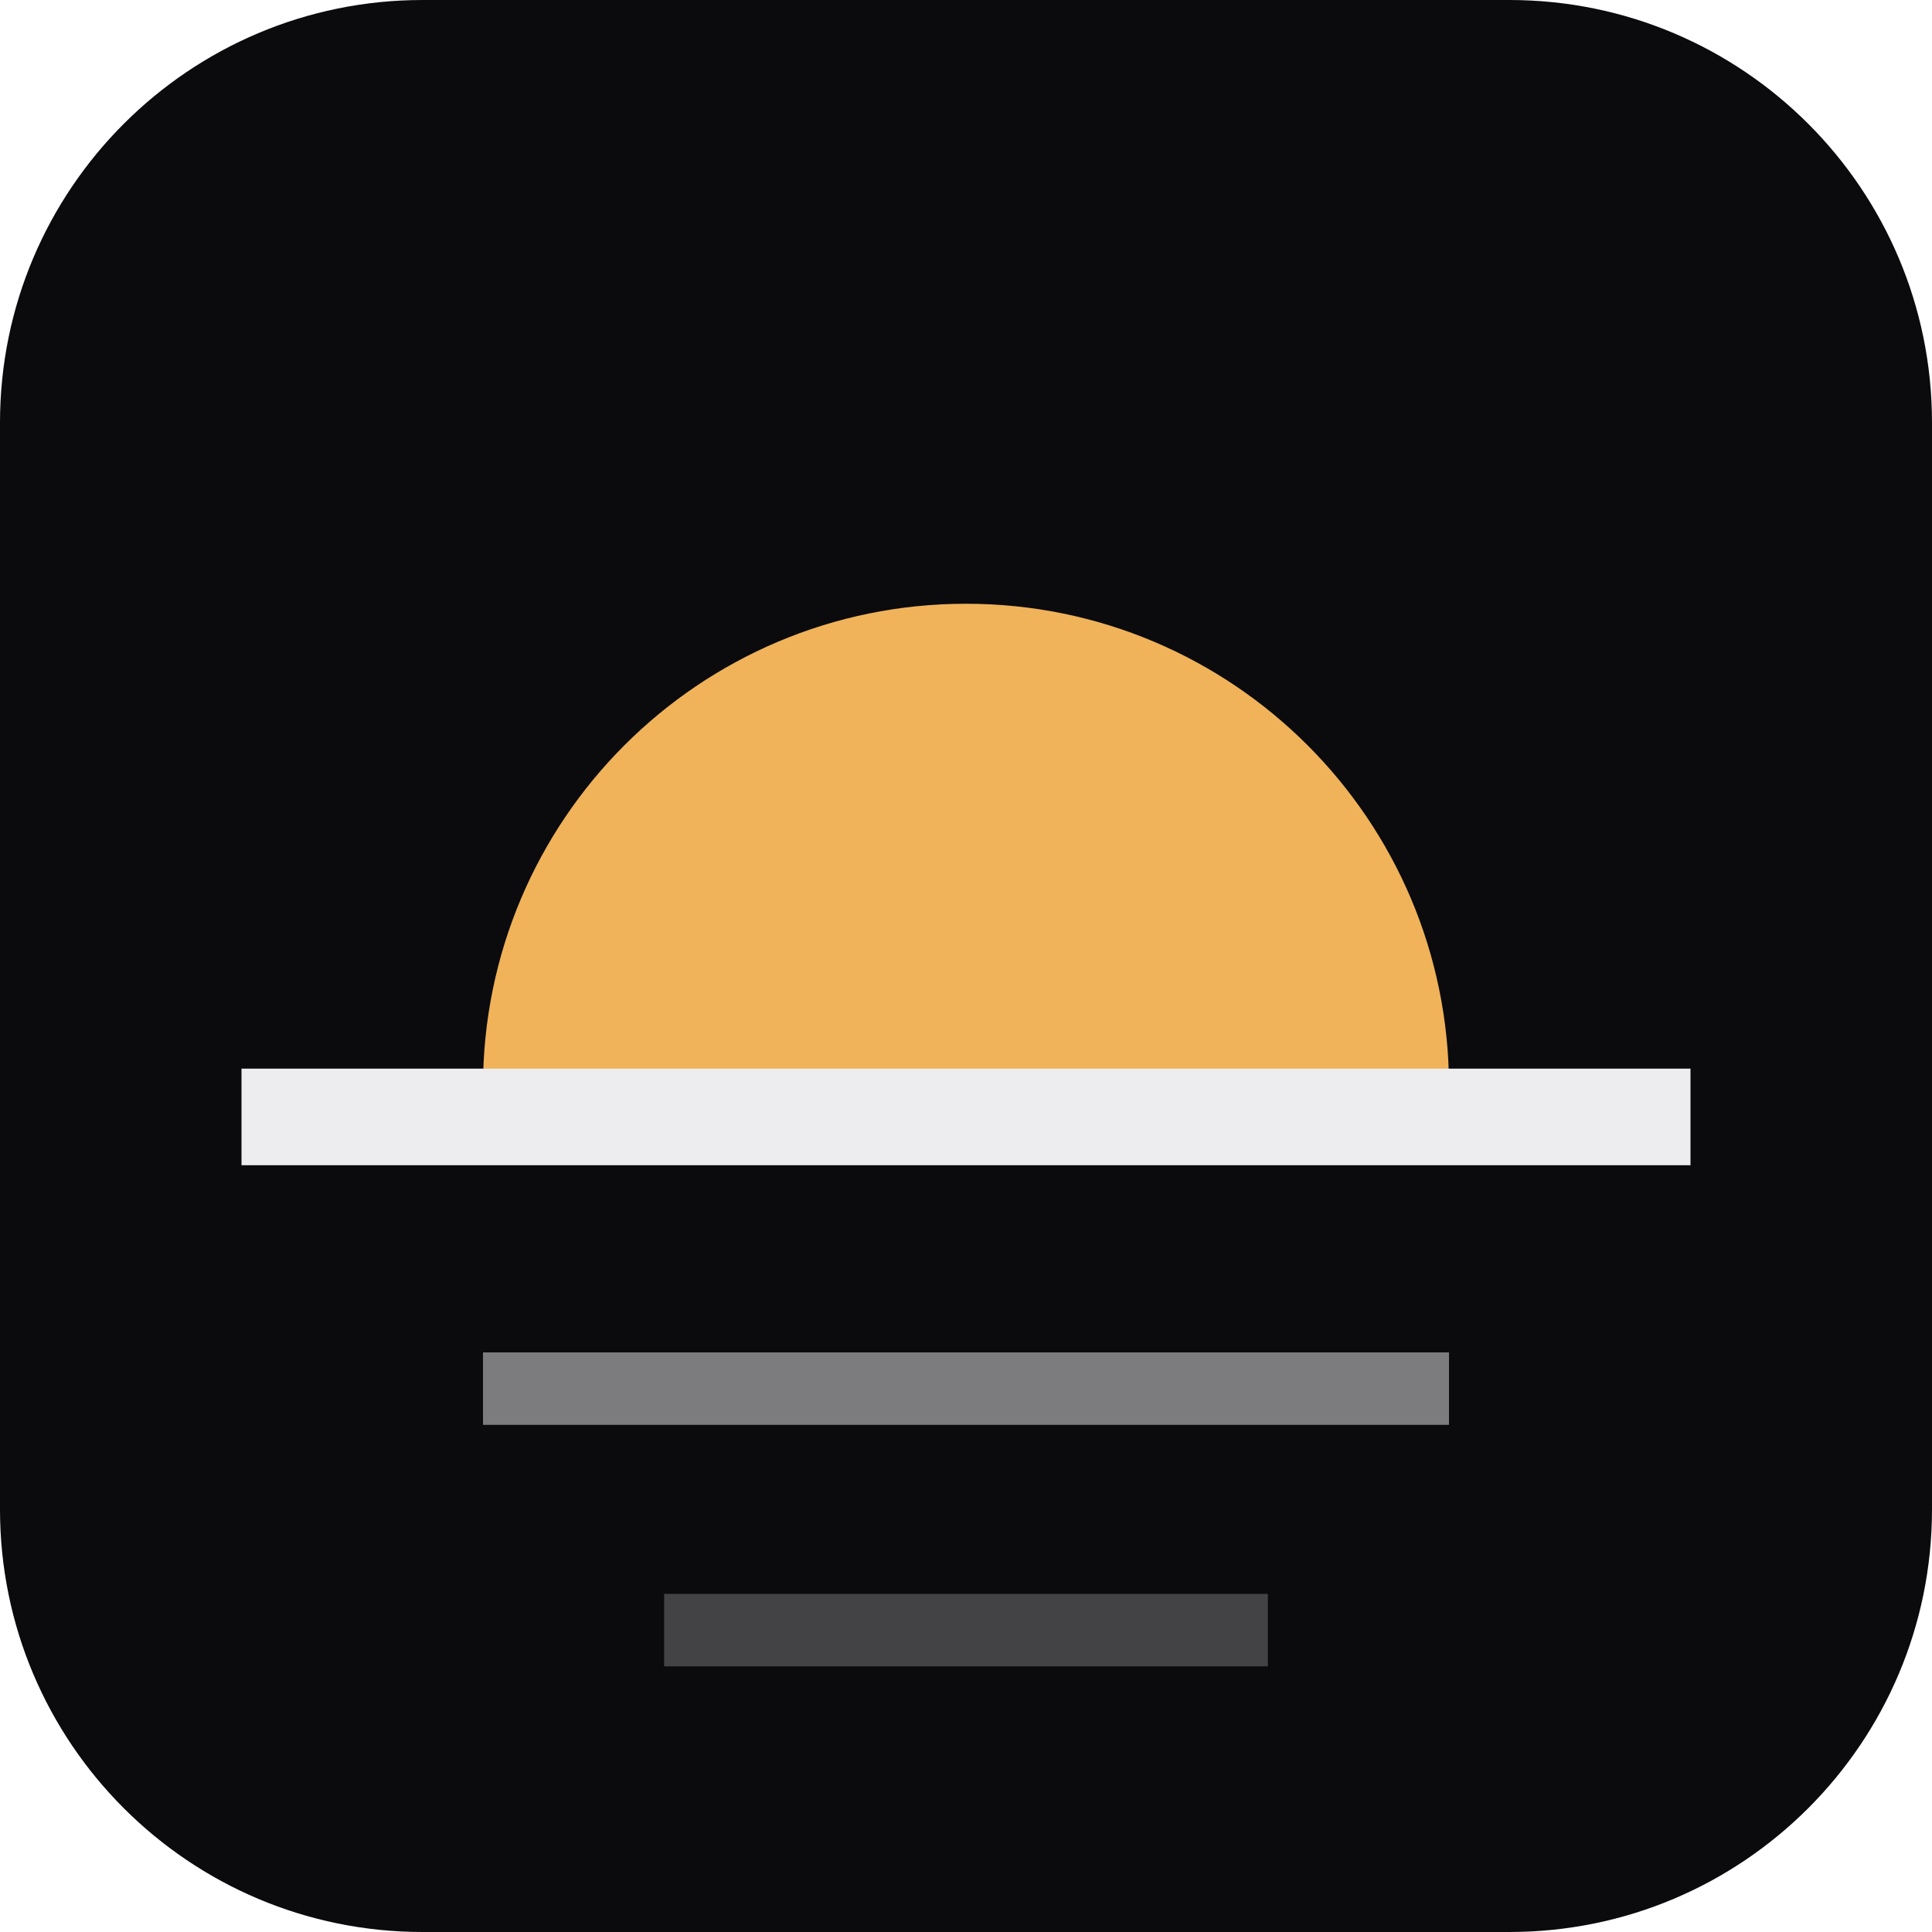
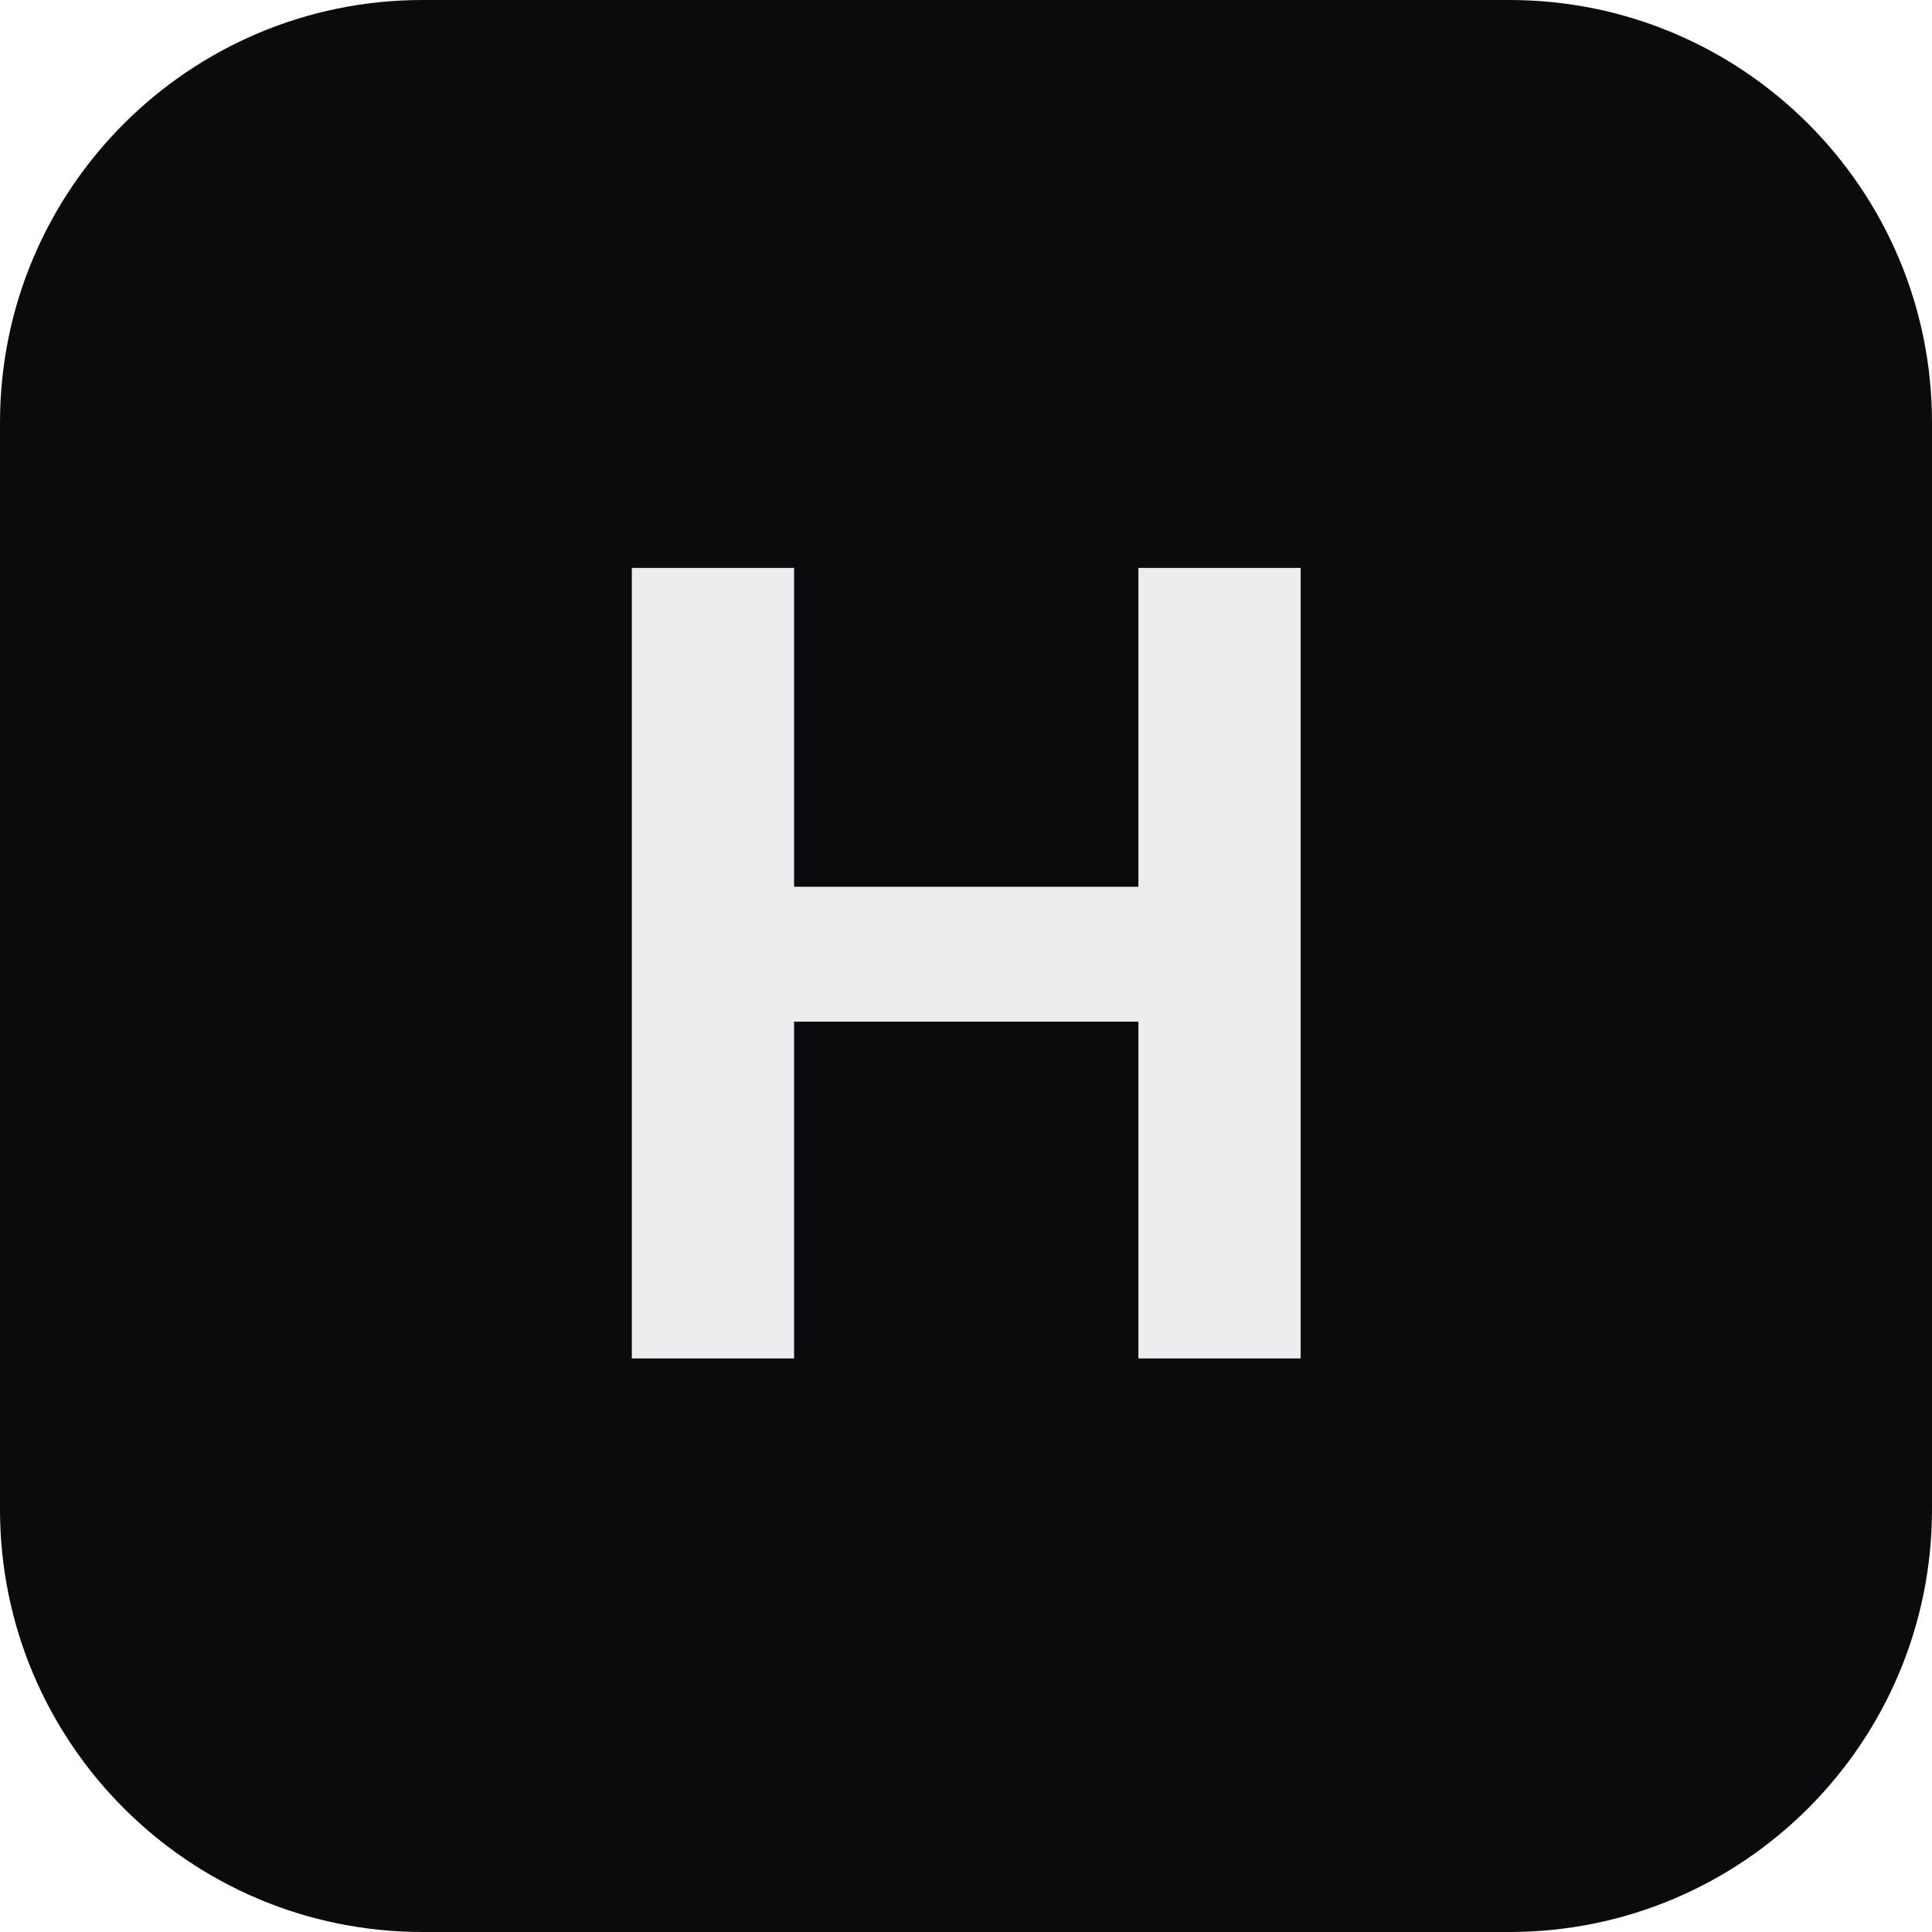
<svg xmlns="http://www.w3.org/2000/svg" viewBox="0 0 32 32" width="32" height="32">
  <rect width="32" height="32" rx="7" fill="#0b0b0e" />
-   <defs>
-     <clipPath id="h">
-       <rect x="0" y="0" width="32" height="18" />
-     </clipPath>
-   </defs>
-   <circle cx="16" cy="18" r="8" fill="#f0b35a" clip-path="url(#h)" />
-   <line x1="4" y1="18.5" x2="28" y2="18.5" stroke="#ededf0" stroke-width="1.6" />
-   <line x1="8" y1="23" x2="24" y2="23" stroke="#ededf0" stroke-width="1.2" opacity="0.5" />
-   <line x1="11" y1="27" x2="21" y2="27" stroke="#ededf0" stroke-width="1.2" opacity="0.25" />
+   <text x="16" y="22.5" text-anchor="middle" font-family="Inter, system-ui, sans-serif" font-size="18" font-weight="700" fill="#ededf0">H</text>
</svg>
